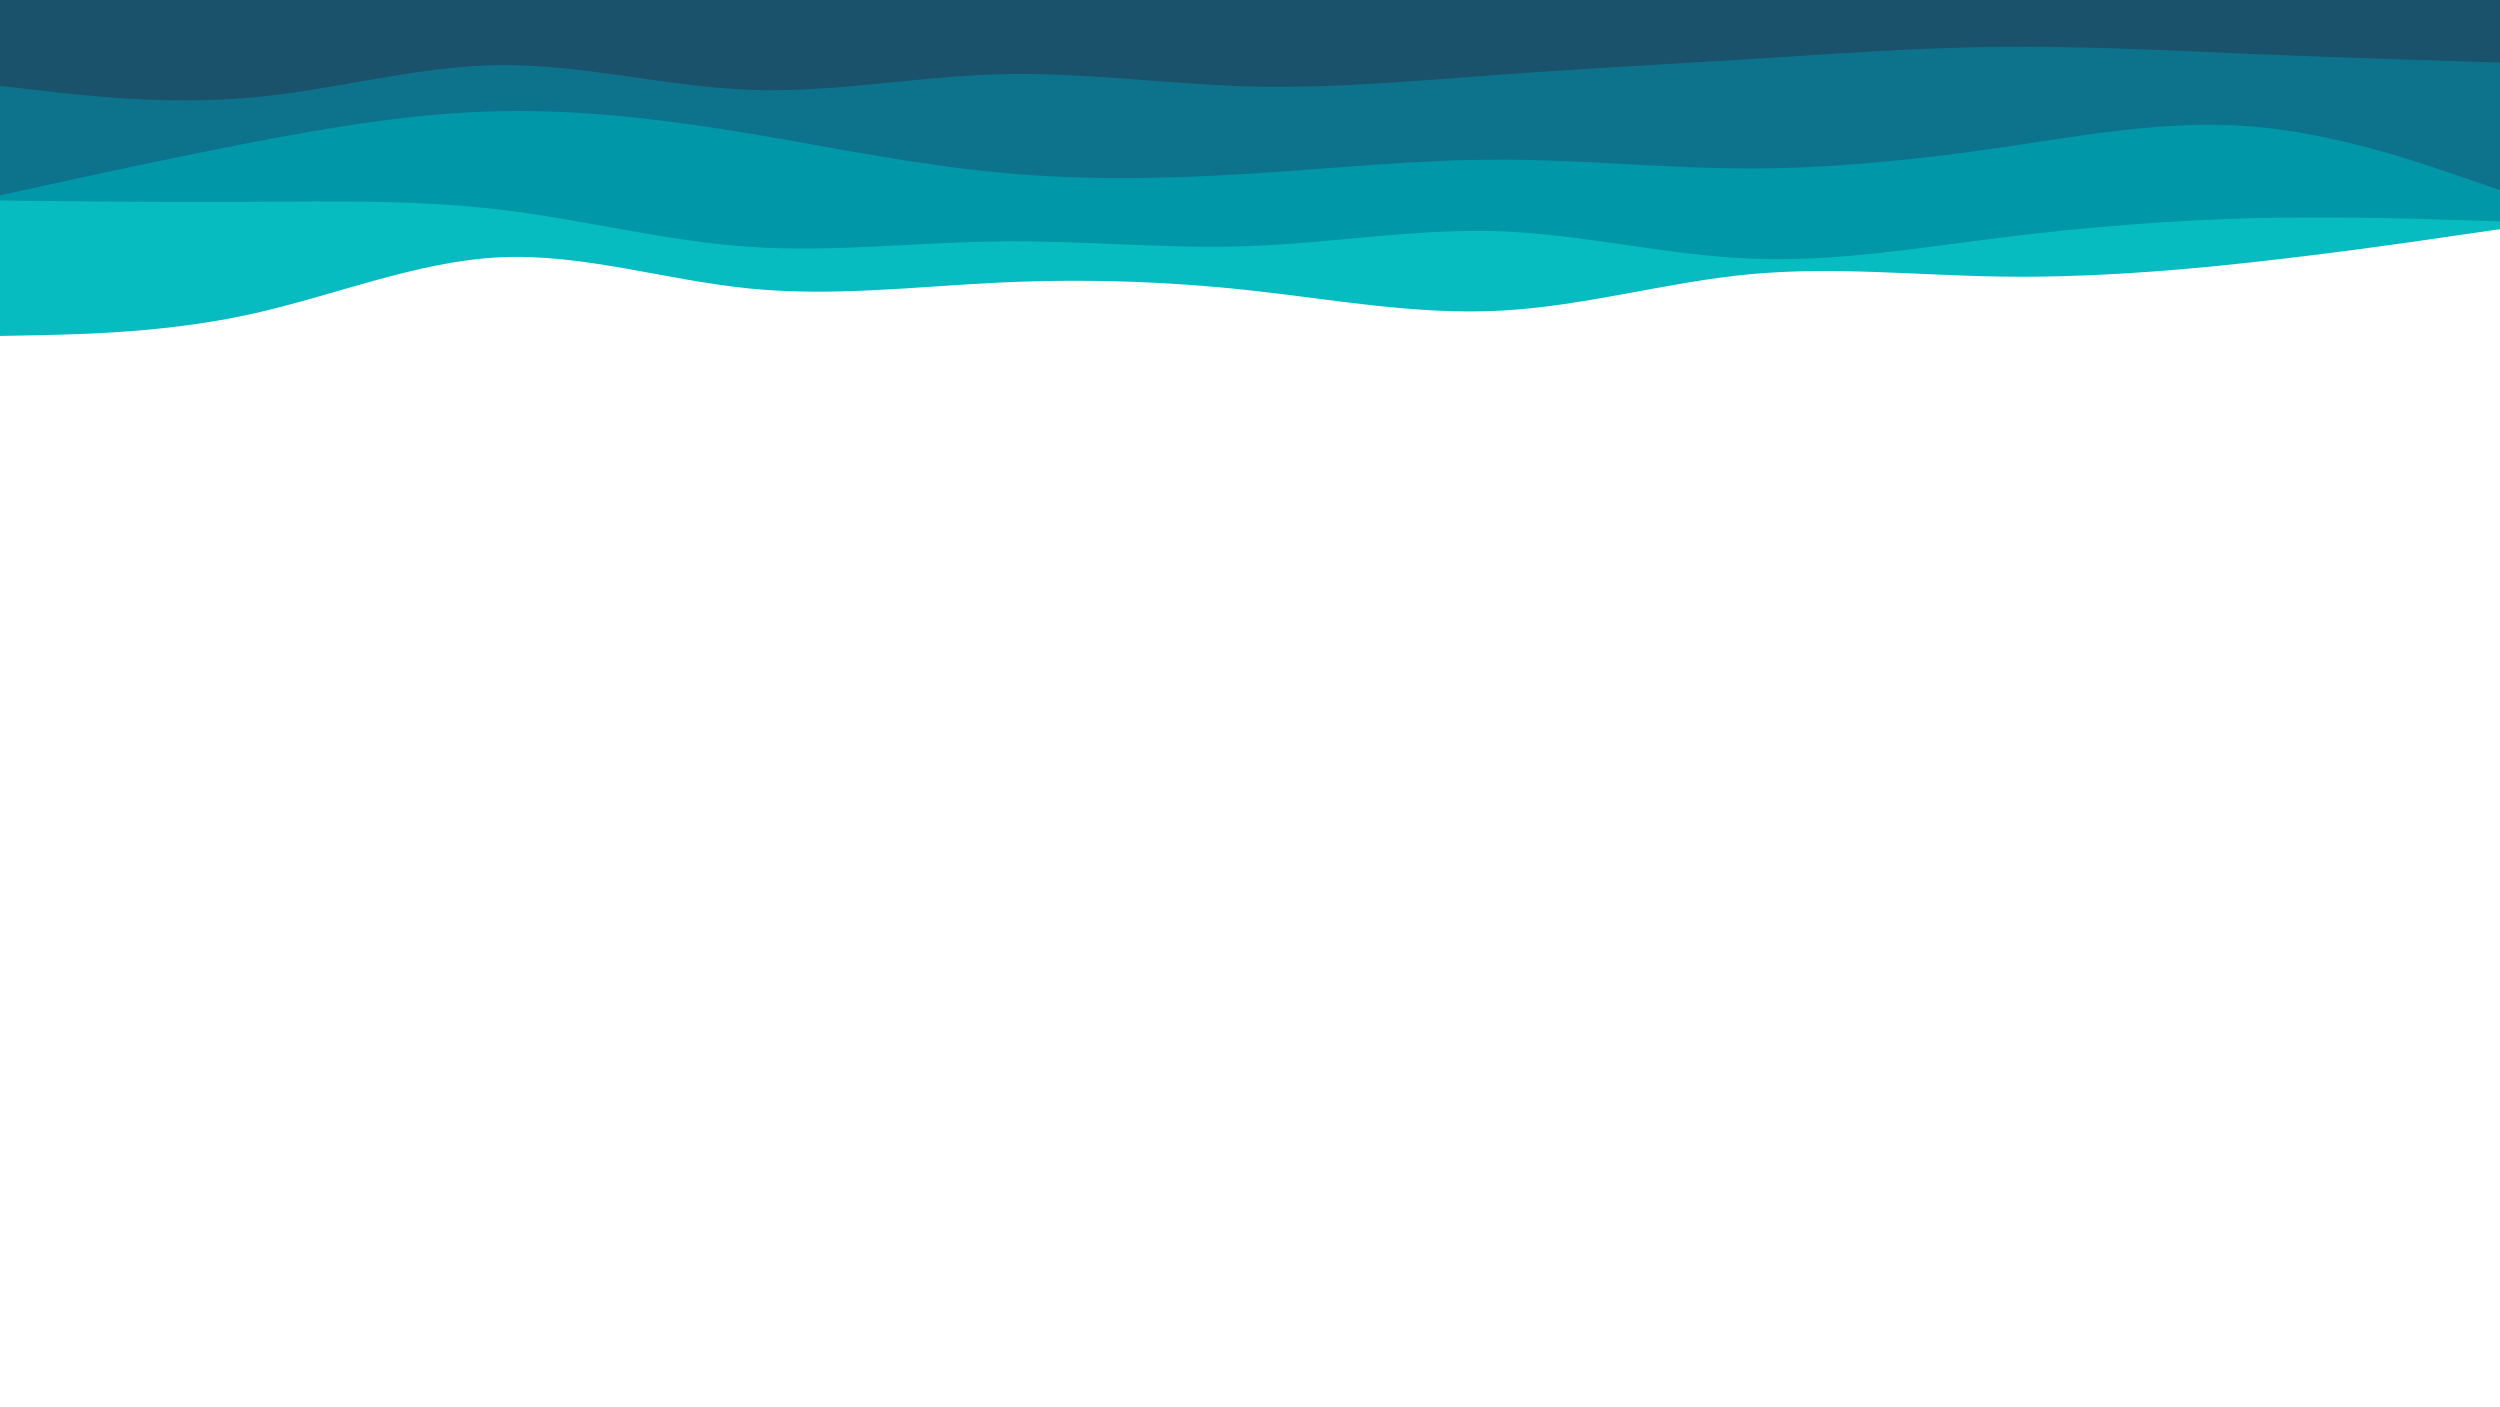
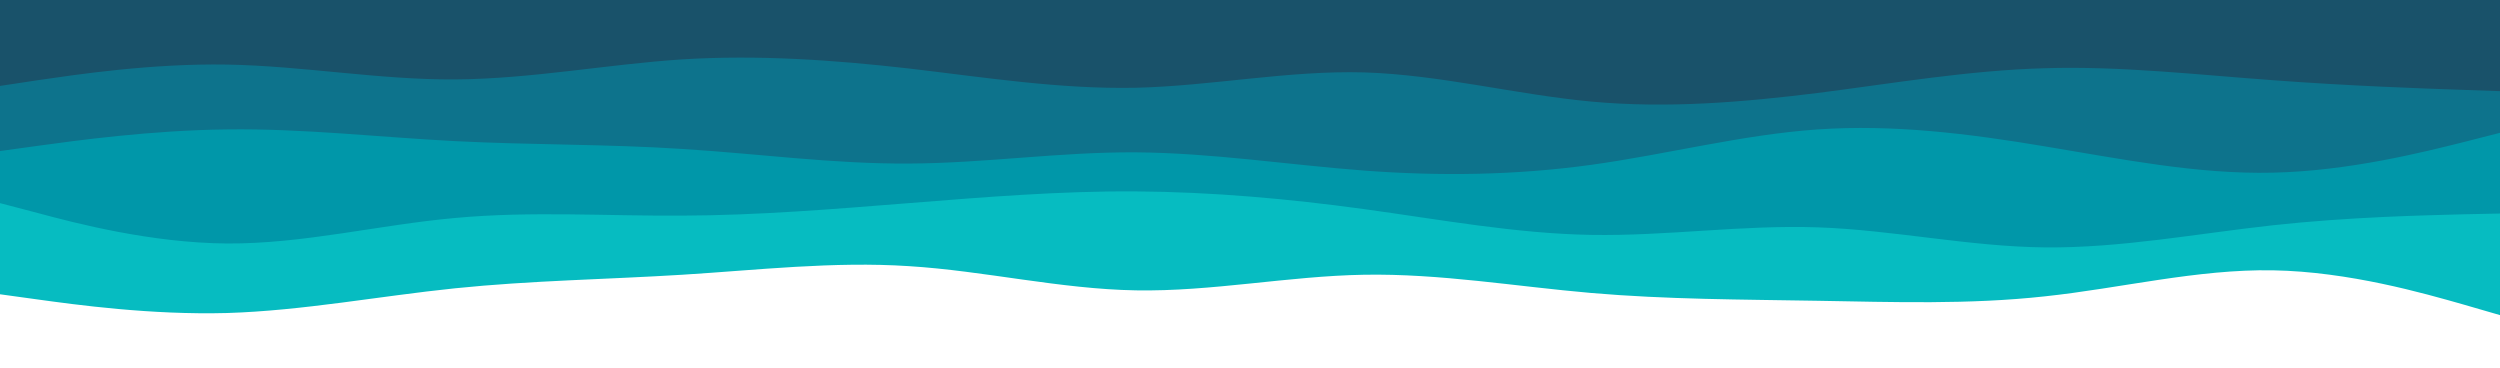
- <svg xmlns="http://www.w3.org/2000/svg" id="visual" viewBox="0 0 960 540" version="1.1">
-   <path d="M0 129L16 128.7C32 128.3 64 127.7 96 120.7C128 113.7 160 100.3 192 98.8C224 97.3 256 107.7 288 110.8C320 114 352 110 384 108.5C416 107 448 108 480 111.5C512 115 544 121 576 119.3C608 117.7 640 108.3 672 105.3C704 102.3 736 105.7 768 106.2C800 106.7 832 104.3 864 100.8C896 97.3 928 92.7 944 90.3L960 88L960 0L944 0C928 0 896 0 864 0C832 0 800 0 768 0C736 0 704 0 672 0C640 0 608 0 576 0C544 0 512 0 480 0C448 0 416 0 384 0C352 0 320 0 288 0C256 0 224 0 192 0C160 0 128 0 96 0C64 0 32 0 16 0L0 0Z" fill="#06bcc1" />
-   <path d="M0 77L16 77.2C32 77.3 64 77.7 96 77.5C128 77.3 160 76.7 192 80.5C224 84.3 256 92.7 288 94.8C320 97 352 93 384 92.7C416 92.3 448 95.7 480 94.5C512 93.3 544 87.7 576 88.8C608 90 640 98 672 99.3C704 100.7 736 95.3 768 91.3C800 87.3 832 84.7 864 83.8C896 83 928 84 944 84.5L960 85L960 0L944 0C928 0 896 0 864 0C832 0 800 0 768 0C736 0 704 0 672 0C640 0 608 0 576 0C544 0 512 0 480 0C448 0 416 0 384 0C352 0 320 0 288 0C256 0 224 0 192 0C160 0 128 0 96 0C64 0 32 0 16 0L0 0Z" fill="#0097a9" />
-   <path d="M0 75L16 71.5C32 68 64 61 96 54.8C128 48.7 160 43.3 192 42.7C224 42 256 46 288 51.3C320 56.7 352 63.3 384 66.3C416 69.3 448 68.7 480 66.7C512 64.7 544 61.3 576 61.3C608 61.3 640 64.7 672 64.7C704 64.7 736 61.3 768 56.7C800 52 832 46 864 48.5C896 51 928 62 944 67.5L960 73L960 0L944 0C928 0 896 0 864 0C832 0 800 0 768 0C736 0 704 0 672 0C640 0 608 0 576 0C544 0 512 0 480 0C448 0 416 0 384 0C352 0 320 0 288 0C256 0 224 0 192 0C160 0 128 0 96 0C64 0 32 0 16 0L0 0Z" fill="#0d738c" />
-   <path d="M0 33L16 34.8C32 36.7 64 40.3 96 37.5C128 34.7 160 25.3 192 25C224 24.7 256 33.3 288 34.5C320 35.7 352 29.3 384 28.5C416 27.7 448 32.3 480 33.2C512 34 544 31 576 28.7C608 26.3 640 24.7 672 22.7C704 20.7 736 18.3 768 18C800 17.7 832 19.3 864 20.7C896 22 928 23 944 23.5L960 24L960 0L944 0C928 0 896 0 864 0C832 0 800 0 768 0C736 0 704 0 672 0C640 0 608 0 576 0C544 0 512 0 480 0C448 0 416 0 384 0C352 0 320 0 288 0C256 0 224 0 192 0C160 0 128 0 96 0C64 0 32 0 16 0L0 0Z" fill="#19526a" />
+ <svg xmlns="http://www.w3.org/2000/svg" id="visual" viewBox="0 0 960 141" version="1.1">
+   <path d="M0 113L14.5 115C29 117 58 121 87.2 120.2C116.3 119.3 145.7 113.7 174.8 110.7C204 107.7 233 107.3 262 105.5C291 103.7 320 100.3 349 102.2C378 104 407 111 436.2 111.5C465.3 112 494.7 106 523.8 105.5C553 105 582 110 611 112.5C640 115 669 115 698 115.5C727 116 756 117 785.2 113.8C814.3 110.7 843.7 103.3 872.8 103.8C902 104.3 931 112.7 945.5 116.8L960 121L960 0L945.5 0C931 0 902 0 872.8 0C843.7 0 814.3 0 785.2 0C756 0 727 0 698 0C669 0 640 0 611 0C582 0 553 0 523.8 0C494.7 0 465.3 0 436.2 0C407 0 378 0 349 0C320 0 291 0 262 0C233 0 204 0 174.8 0C145.7 0 116.3 0 87.2 0C58 0 29 0 14.5 0L0 0Z" fill="#06bcc1" />
+   <path d="M0 78L14.5 81.8C29 85.7 58 93.3 87.2 93.5C116.3 93.7 145.7 86.3 174.8 83.7C204 81 233 83 262 82.8C291 82.7 320 80.3 349 78C378 75.7 407 73.3 436.2 73.5C465.3 73.7 494.7 76.3 523.8 80.3C553 84.3 582 89.7 611 90.2C640 90.7 669 86.3 698 87.3C727 88.3 756 94.7 785.2 95C814.3 95.3 843.7 89.7 872.8 86.5C902 83.3 931 82.7 945.5 82.3L960 82L960 0L945.5 0C931 0 902 0 872.8 0C843.7 0 814.3 0 785.2 0C756 0 727 0 698 0C669 0 640 0 611 0C582 0 553 0 523.8 0C494.7 0 465.3 0 436.2 0C407 0 378 0 349 0C320 0 291 0 262 0C233 0 204 0 174.8 0C145.7 0 116.3 0 87.2 0C58 0 29 0 14.5 0L0 0Z" fill="#0097a9" />
+   <path d="M0 58L14.5 56C29 54 58 50 87.2 49.7C116.3 49.3 145.7 52.7 174.8 54.2C204 55.7 233 55.3 262 57.2C291 59 320 63 349 62.8C378 62.7 407 58.3 436.2 58.5C465.3 58.7 494.7 63.3 523.8 65.5C553 67.7 582 67.3 611 63.3C640 59.3 669 51.7 698 49.7C727 47.7 756 51.3 785.2 56.2C814.3 61 843.7 67 872.8 66.3C902 65.7 931 58.3 945.5 54.7L960 51L960 0L945.5 0C931 0 902 0 872.8 0C843.7 0 814.3 0 785.2 0C756 0 727 0 698 0C669 0 640 0 611 0C582 0 553 0 523.8 0C494.7 0 465.3 0 436.2 0C407 0 378 0 349 0C320 0 291 0 262 0C233 0 204 0 174.8 0C145.7 0 116.3 0 87.2 0C58 0 29 0 14.5 0L0 0Z" fill="#0d738c" />
+   <path d="M0 33L14.5 30.8C29 28.7 58 24.3 87.2 24.8C116.3 25.3 145.7 30.7 174.8 30.5C204 30.3 233 24.7 262 22.8C291 21 320 23 349 26.3C378 29.7 407 34.3 436.2 33.7C465.3 33 494.7 27 523.8 27.8C553 28.7 582 36.3 611 39C640 41.7 669 39.3 698 35.7C727 32 756 27 785.2 26.2C814.3 25.3 843.7 28.7 872.8 30.8C902 33 931 34 945.5 34.5L960 35L960 0L945.5 0C931 0 902 0 872.8 0C843.7 0 814.3 0 785.2 0C756 0 727 0 698 0C669 0 640 0 611 0C582 0 553 0 523.8 0C494.7 0 465.3 0 436.2 0C407 0 378 0 349 0C320 0 291 0 262 0C233 0 204 0 174.8 0C145.7 0 116.3 0 87.2 0C58 0 29 0 14.5 0L0 0Z" fill="#19526a" />
</svg>
